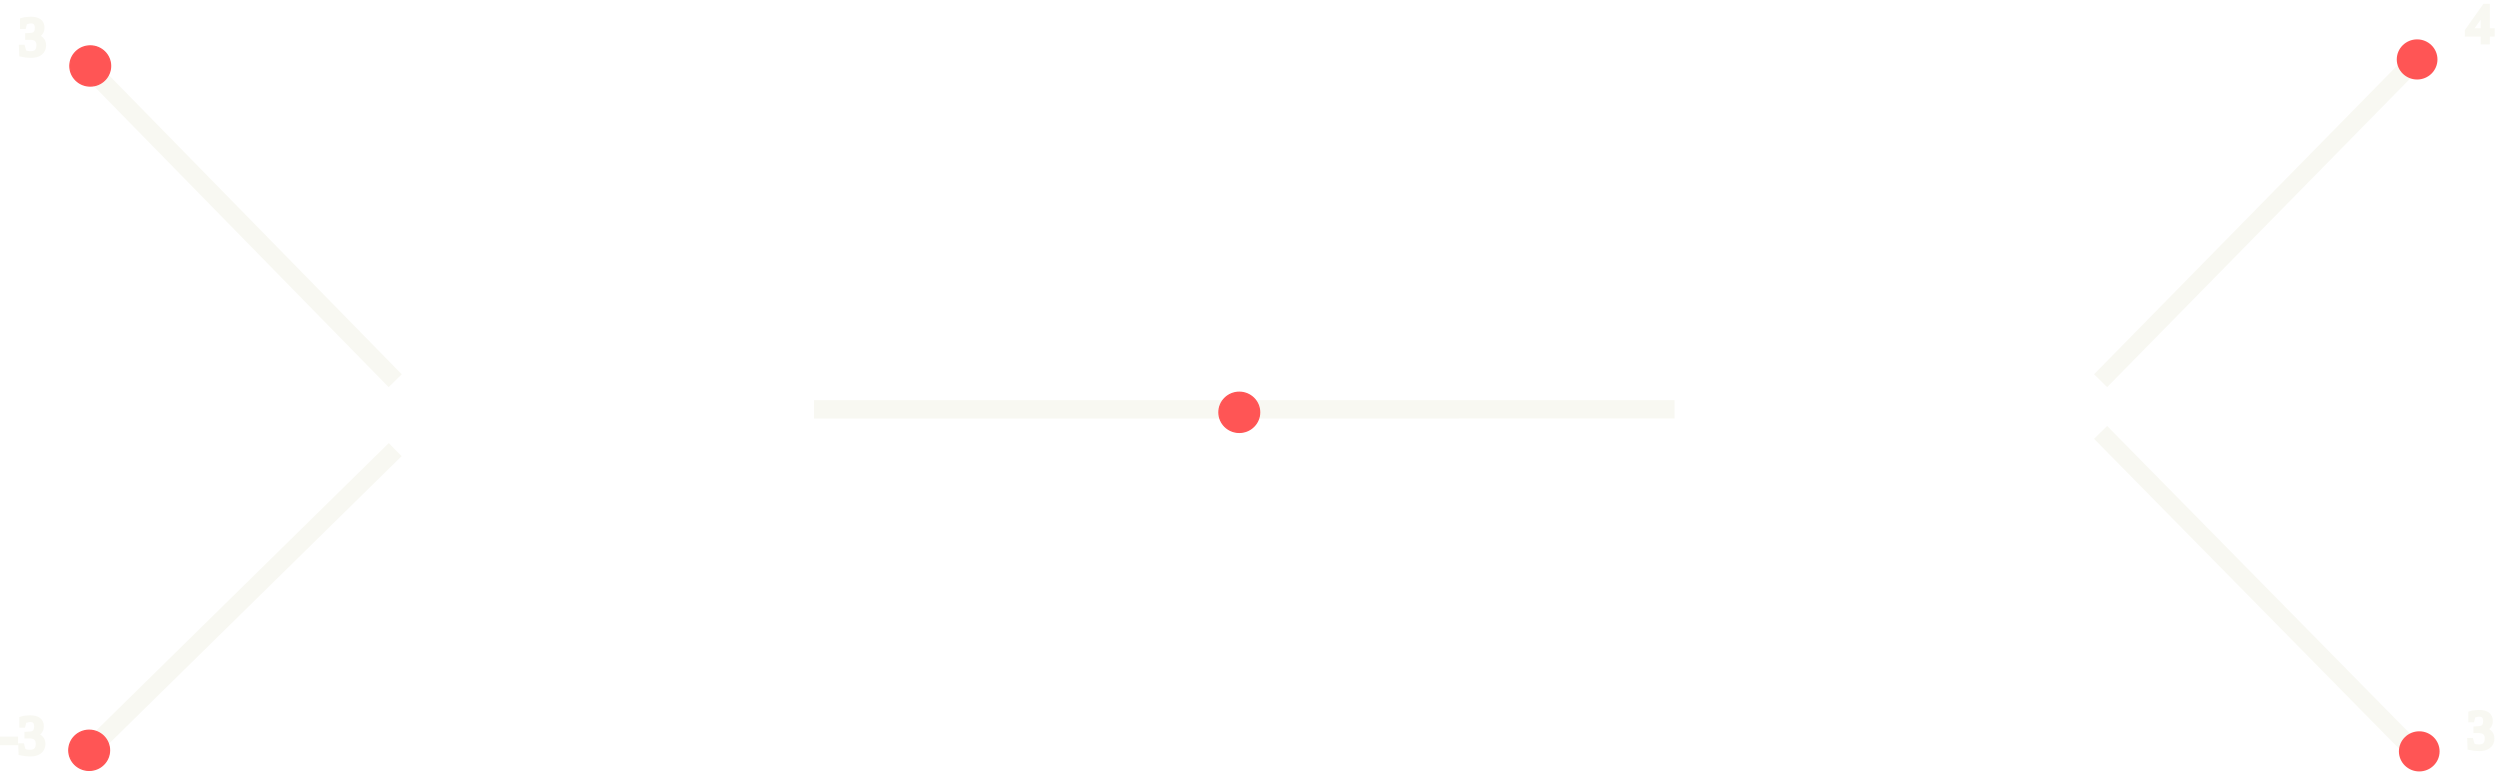
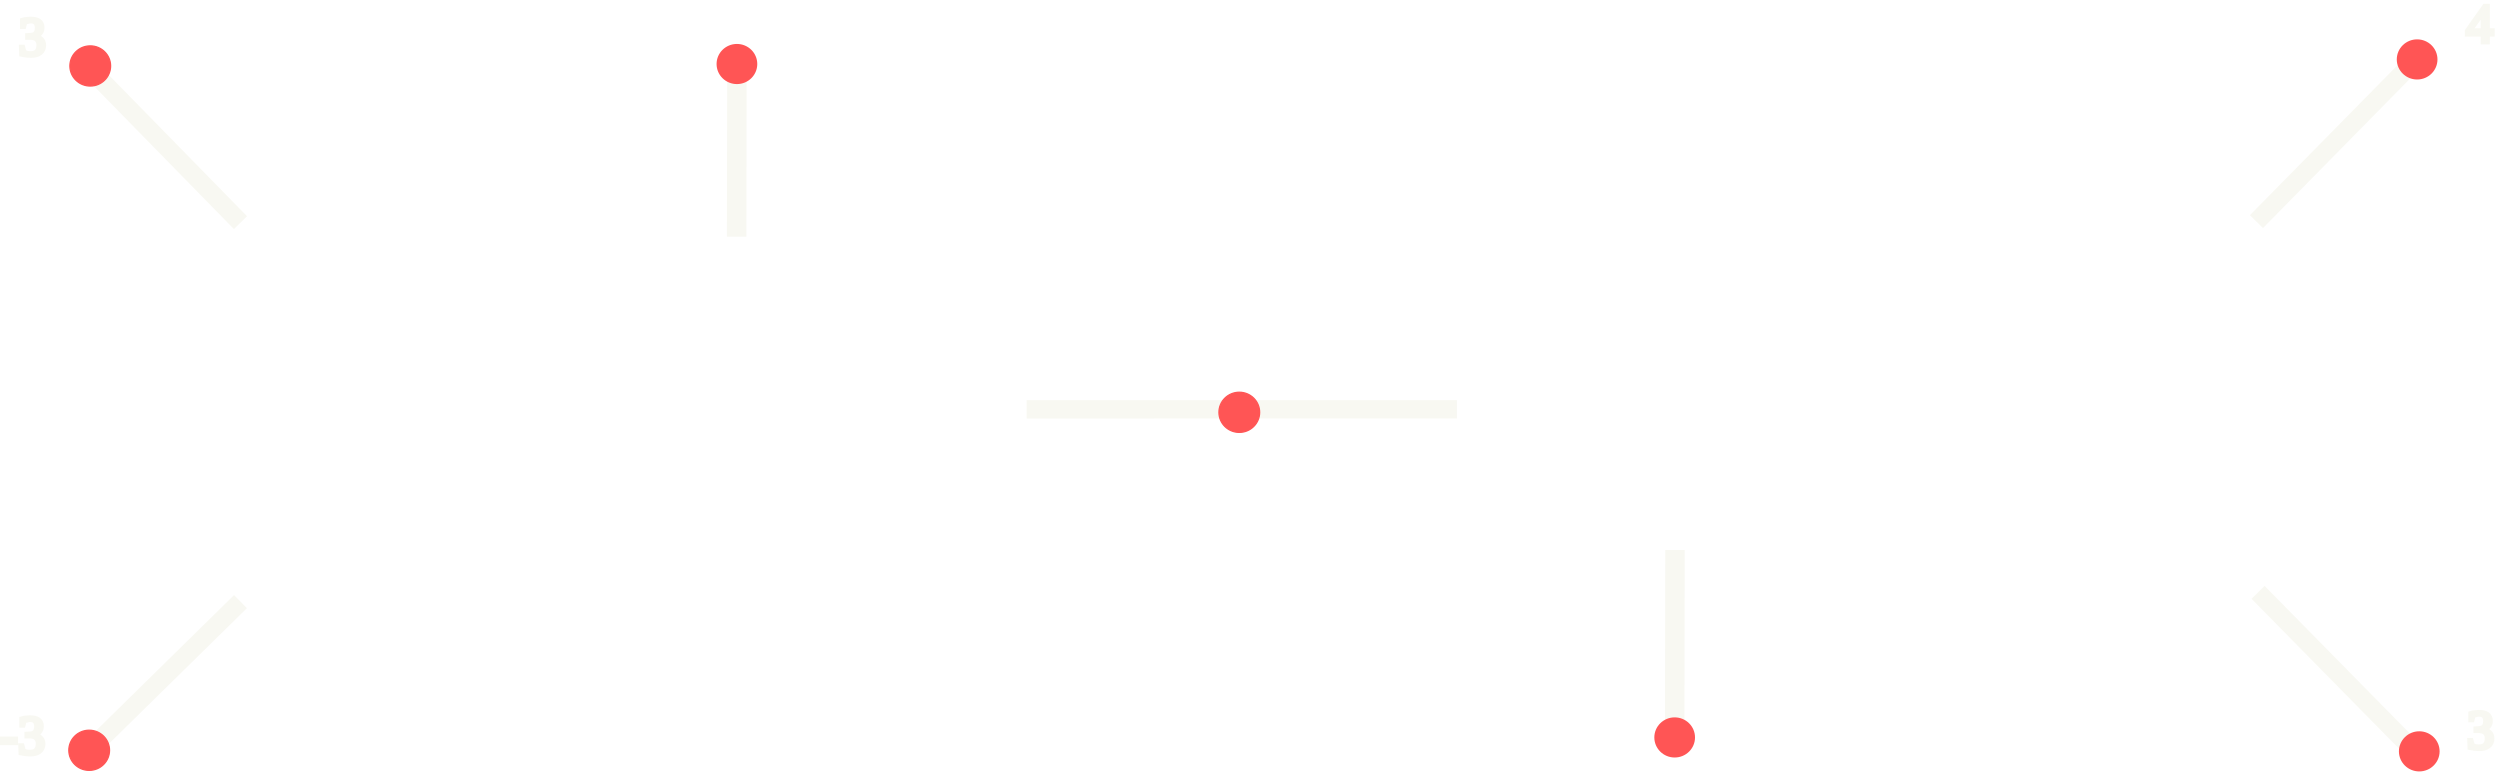
- <svg xmlns="http://www.w3.org/2000/svg" viewBox="0 0 145.127 44.782" version="1.1" id="svg1">
-   <defs id="defs1" />
-   <g id="layer1" transform="translate(-8.0583,-141.8994)">
-     <g id="g5" transform="translate(0,-1.05508)">
-       <g id="g2" transform="translate(3.03577,110.6503)">
-         <g id="g6-2" transform="translate(8.2745759e-7,1.055083)">
-           <path style="fill:none;stroke:#f8f8f2;stroke-width:1.065;stroke-dasharray:none;stroke-opacity:1" d="m 10,35 17.964,18.35 m 0,4 L 10,75" id="path1-2" />
-           <text xml:space="preserve" style="font-size:3.175px;fill:#f8f8f2;fill-opacity:1;stroke:#f8f8f2;stroke-width:0.265;stroke-dasharray:none;stroke-opacity:1" x="6.098" y="34.446" id="text3-61">
-             <tspan id="tspan3-06" style="fill:#f8f8f2;fill-opacity:1;stroke:#f8f8f2;stroke-width:0.265;stroke-dasharray:none;stroke-opacity:1" x="6.098" y="34.446">3</tspan>
-           </text>
-           <text xml:space="preserve" style="font-size:3.175px;fill:#f8f8f2;fill-opacity:1;stroke:#f8f8f2;stroke-width:0.265;stroke-dasharray:none;stroke-opacity:1" x="5" y="75" id="text3-3-9">
-             <tspan id="tspan3-6-4" style="fill:#f8f8f2;fill-opacity:1;stroke:#f8f8f2;stroke-width:0.265;stroke-dasharray:none;stroke-opacity:1" x="5" y="75">-3</tspan>
-           </text>
-         </g>
-         <g id="g7-77">
-           <path style="fill:none;stroke:#f8f8f2;stroke-width:1.066;stroke-linejoin:round;stroke-miterlimit:4.1;stroke-dasharray:none" d="m 52.276,56.067 49.956,-0.002" id="path6-1" />
-         </g>
-         <g id="g8-5" transform="translate(15.5)" />
-         <g id="g16-9" transform="translate(-40.30925,1.036975)">
-           <g id="g4-7" transform="translate(95.45925,-0.1532127)">
-             <text xml:space="preserve" style="font-size:3.175px;fill:#f8f8f2;fill-opacity:1;stroke:#f8f8f2;stroke-width:0.265;stroke-dasharray:none;stroke-opacity:1" x="93.026" y="33.867" id="text3-2-7">
-               <tspan id="tspan3-0-3" style="fill:#f8f8f2;fill-opacity:1;stroke:#f8f8f2;stroke-width:0.265;stroke-dasharray:none;stroke-opacity:1" x="93.026" y="33.867">4</tspan>
-             </text>
-             <text xml:space="preserve" style="font-size:3.175px;fill:#f8f8f2;fill-opacity:1;stroke:#f8f8f2;stroke-width:0.265;stroke-dasharray:none;stroke-opacity:1" x="93.073" y="74.86" id="text3-5-6">
-               <tspan id="tspan3-9-5" style="fill:#f8f8f2;fill-opacity:1;stroke:#f8f8f2;stroke-width:0.265;stroke-dasharray:none;stroke-opacity:1" x="93.073" y="74.86">3</tspan>
-             </text>
-             <g id="g9-6">
-               <path style="fill:none;stroke:#f8f8f2;stroke-width:1.066;stroke-dasharray:none;stroke-opacity:1" d="M 71.814,53.521 90,35" id="path4-3" />
-               <path style="fill:none;stroke:#f8f8f2;stroke-width:1.065;stroke-dasharray:none;stroke-opacity:1" d="M 71.814,56.521 90.094,75.094" id="path3-9" />
-             </g>
-           </g>
-         </g>
-       </g>
+ <svg xmlns="http://www.w3.org/2000/svg" viewBox="0 0 145.127 44.782">
+   <g transform="translate(-8.058 -141.9)">
+     <path d="m10 35 8.982 9.175m0 22L10 75" class="stroke-comment fill-comment" style="fill:none;stroke:#f8f8f2;stroke-width:1.065;stroke-dasharray:none;stroke-opacity:1" transform="translate(3.036 110.65)" />
+     <text x="6.098" y="34.446" class="stroke-comment fill-comment stroke-comment" style="font-size:3.175px;fill:#f8f8f2;fill-opacity:1;stroke:#f8f8f2;stroke-width:.265;stroke-dasharray:none;stroke-opacity:1" transform="translate(3.036 110.65)">
+       <tspan x="6.098" y="34.446" class="stroke-comment fill-comment stroke-comment" style="fill:#f8f8f2;fill-opacity:1;stroke:#f8f8f2;stroke-width:.265;stroke-dasharray:none;stroke-opacity:1">3</tspan>
+     </text>
+     <text x="5" y="75" class="stroke-comment fill-comment stroke-comment" style="font-size:3.175px;fill:#f8f8f2;fill-opacity:1;stroke:#f8f8f2;stroke-width:.265;stroke-dasharray:none;stroke-opacity:1" transform="translate(3.036 110.65)">
+       <tspan x="5" y="75" class="stroke-comment fill-comment stroke-comment" style="fill:#f8f8f2;fill-opacity:1;stroke:#f8f8f2;stroke-width:.265;stroke-dasharray:none;stroke-opacity:1">-3</tspan>
+     </text>
+     <path d="m64.62 56.067 12.344-.001h12.634" class="stroke-comment fill-comment" style="fill:none;stroke:#f8f8f2;stroke-width:1.066;stroke-linejoin:round;stroke-miterlimit:4.1;stroke-dasharray:none" transform="translate(3.036 109.595)" />
+     <text x="93.026" y="33.867" class="stroke-comment fill-comment stroke-comment" style="font-size:3.175px;fill:#f8f8f2;fill-opacity:1;stroke:#f8f8f2;stroke-width:.265;stroke-dasharray:none;stroke-opacity:1" transform="translate(58.186 110.479)">
+       <tspan x="93.026" y="33.867" class="stroke-comment fill-comment stroke-comment" style="fill:#f8f8f2;fill-opacity:1;stroke:#f8f8f2;stroke-width:.265;stroke-dasharray:none;stroke-opacity:1">4</tspan>
+     </text>
+     <text x="93.073" y="74.86" class="stroke-comment fill-comment stroke-comment" style="font-size:3.175px;fill:#f8f8f2;fill-opacity:1;stroke:#f8f8f2;stroke-width:.265;stroke-dasharray:none;stroke-opacity:1" transform="translate(58.186 110.479)">
+       <tspan x="93.073" y="74.86" class="stroke-comment fill-comment stroke-comment" style="fill:#f8f8f2;fill-opacity:1;stroke:#f8f8f2;stroke-width:.265;stroke-dasharray:none;stroke-opacity:1">3</tspan>
+     </text>
+     <path d="m80.954 65.808 9.14 9.286" class="stroke-comment fill-comment" style="fill:none;stroke:#f8f8f2;stroke-width:1.065;stroke-dasharray:none;stroke-opacity:1" transform="translate(58.186 110.479)" />
+     <ellipse cx="10.261" cy="35.079" rx="1.181" ry="1.165" style="fill:#ff5555;fill-opacity:1;stroke:#ff5555;stroke-width:.076;stroke-dasharray:none;stroke-opacity:1" transform="translate(3.036 110.65)" class="fill-red stroke-red" />
+     <ellipse cx="76.964" cy="55.185" rx="1.181" ry="1.165" style="fill:#ff5555;fill-opacity:1;stroke:#ff5555;stroke-width:.076;stroke-dasharray:none;stroke-opacity:1" transform="translate(3.036 110.65)" class="fill-red stroke-red" />
+     <ellipse cx="10.199" cy="74.805" rx="1.181" ry="1.165" style="fill:#ff5555;fill-opacity:1;stroke:#ff5555;stroke-width:.076;stroke-dasharray:none;stroke-opacity:1" transform="translate(3.036 110.65)" class="fill-red stroke-red" />
+     <ellipse cx="90.312" cy="75.038" rx="1.181" ry="1.165" style="fill:#ff5555;fill-opacity:1;stroke:none;stroke-width:.076;stroke-dasharray:none;stroke-opacity:1" transform="translate(58.186 110.479)" class="fill-red" />
+     <path d="m139.046 154.766 9.14-9.287" class="stroke-comment fill-comment" style="fill:none;stroke:#f8f8f2;stroke-width:1.065;stroke-dasharray:none;stroke-opacity:1" />
+     <ellipse cx="90.188" cy="34.871" rx="1.181" ry="1.165" style="fill:#ff5555;fill-opacity:1;stroke:none;stroke-width:.076;stroke-dasharray:none;stroke-opacity:1" transform="translate(58.186 110.479)" class="fill-red" />
+     <g transform="translate(5.794 141.899)">
+       <path d="m99.48 42.81.018-10.882M45.027 13.74l.016-10.023" class="stroke-comment fill-comment" style="fill:none;stroke:#f8f8f2;stroke-width:1.131;stroke-dasharray:none;stroke-opacity:1" />
+       <ellipse cx="45.043" cy="3.717" rx="1.181" ry="1.165" style="fill:#ff5555;fill-opacity:1;stroke:none;stroke-width:.076;stroke-dasharray:none;stroke-opacity:1" class="fill-red" />
+       <ellipse cx="99.48" cy="42.81" rx="1.181" ry="1.165" style="fill:#ff5555;fill-opacity:1;stroke:none;stroke-width:.076;stroke-dasharray:none;stroke-opacity:1" class="fill-red" />
    </g>
-     <ellipse style="fill:#ff5555;fill-opacity:1;stroke:#ff5555;stroke-width:0.076;stroke-dasharray:none;stroke-opacity:1" id="path5-19-9" cx="10.261" cy="35.079" rx="1.181" ry="1.165" transform="translate(3.035771,110.6503)" />
-     <ellipse style="fill:#ff5555;fill-opacity:1;stroke:#ff5555;stroke-width:0.076;stroke-dasharray:none;stroke-opacity:1" id="path5-19-4-0-5" cx="76.964" cy="55.185" rx="1.181" ry="1.165" transform="translate(3.035771,110.6503)" />
-     <ellipse style="fill:#ff5555;fill-opacity:1;stroke:#ff5555;stroke-width:0.076;stroke-dasharray:none;stroke-opacity:1" id="path5-19-6-9" cx="10.199" cy="74.805" rx="1.181" ry="1.165" transform="translate(3.035771,110.6503)" />
-     <ellipse style="fill:#ff5555;fill-opacity:1;stroke:none;stroke-width:0.076;stroke-dasharray:none;stroke-opacity:1" id="path5-19-1-8" cx="90.312" cy="75.038" rx="1.181" ry="1.165" transform="translate(58.18577,110.479)" />
-     <ellipse style="fill:#ff5555;fill-opacity:1;stroke:none;stroke-width:0.076;stroke-dasharray:none;stroke-opacity:1" id="path5-19-7-1" cx="90.188" cy="34.871" rx="1.181" ry="1.165" transform="translate(58.18577,110.479)" />
  </g>
</svg>
